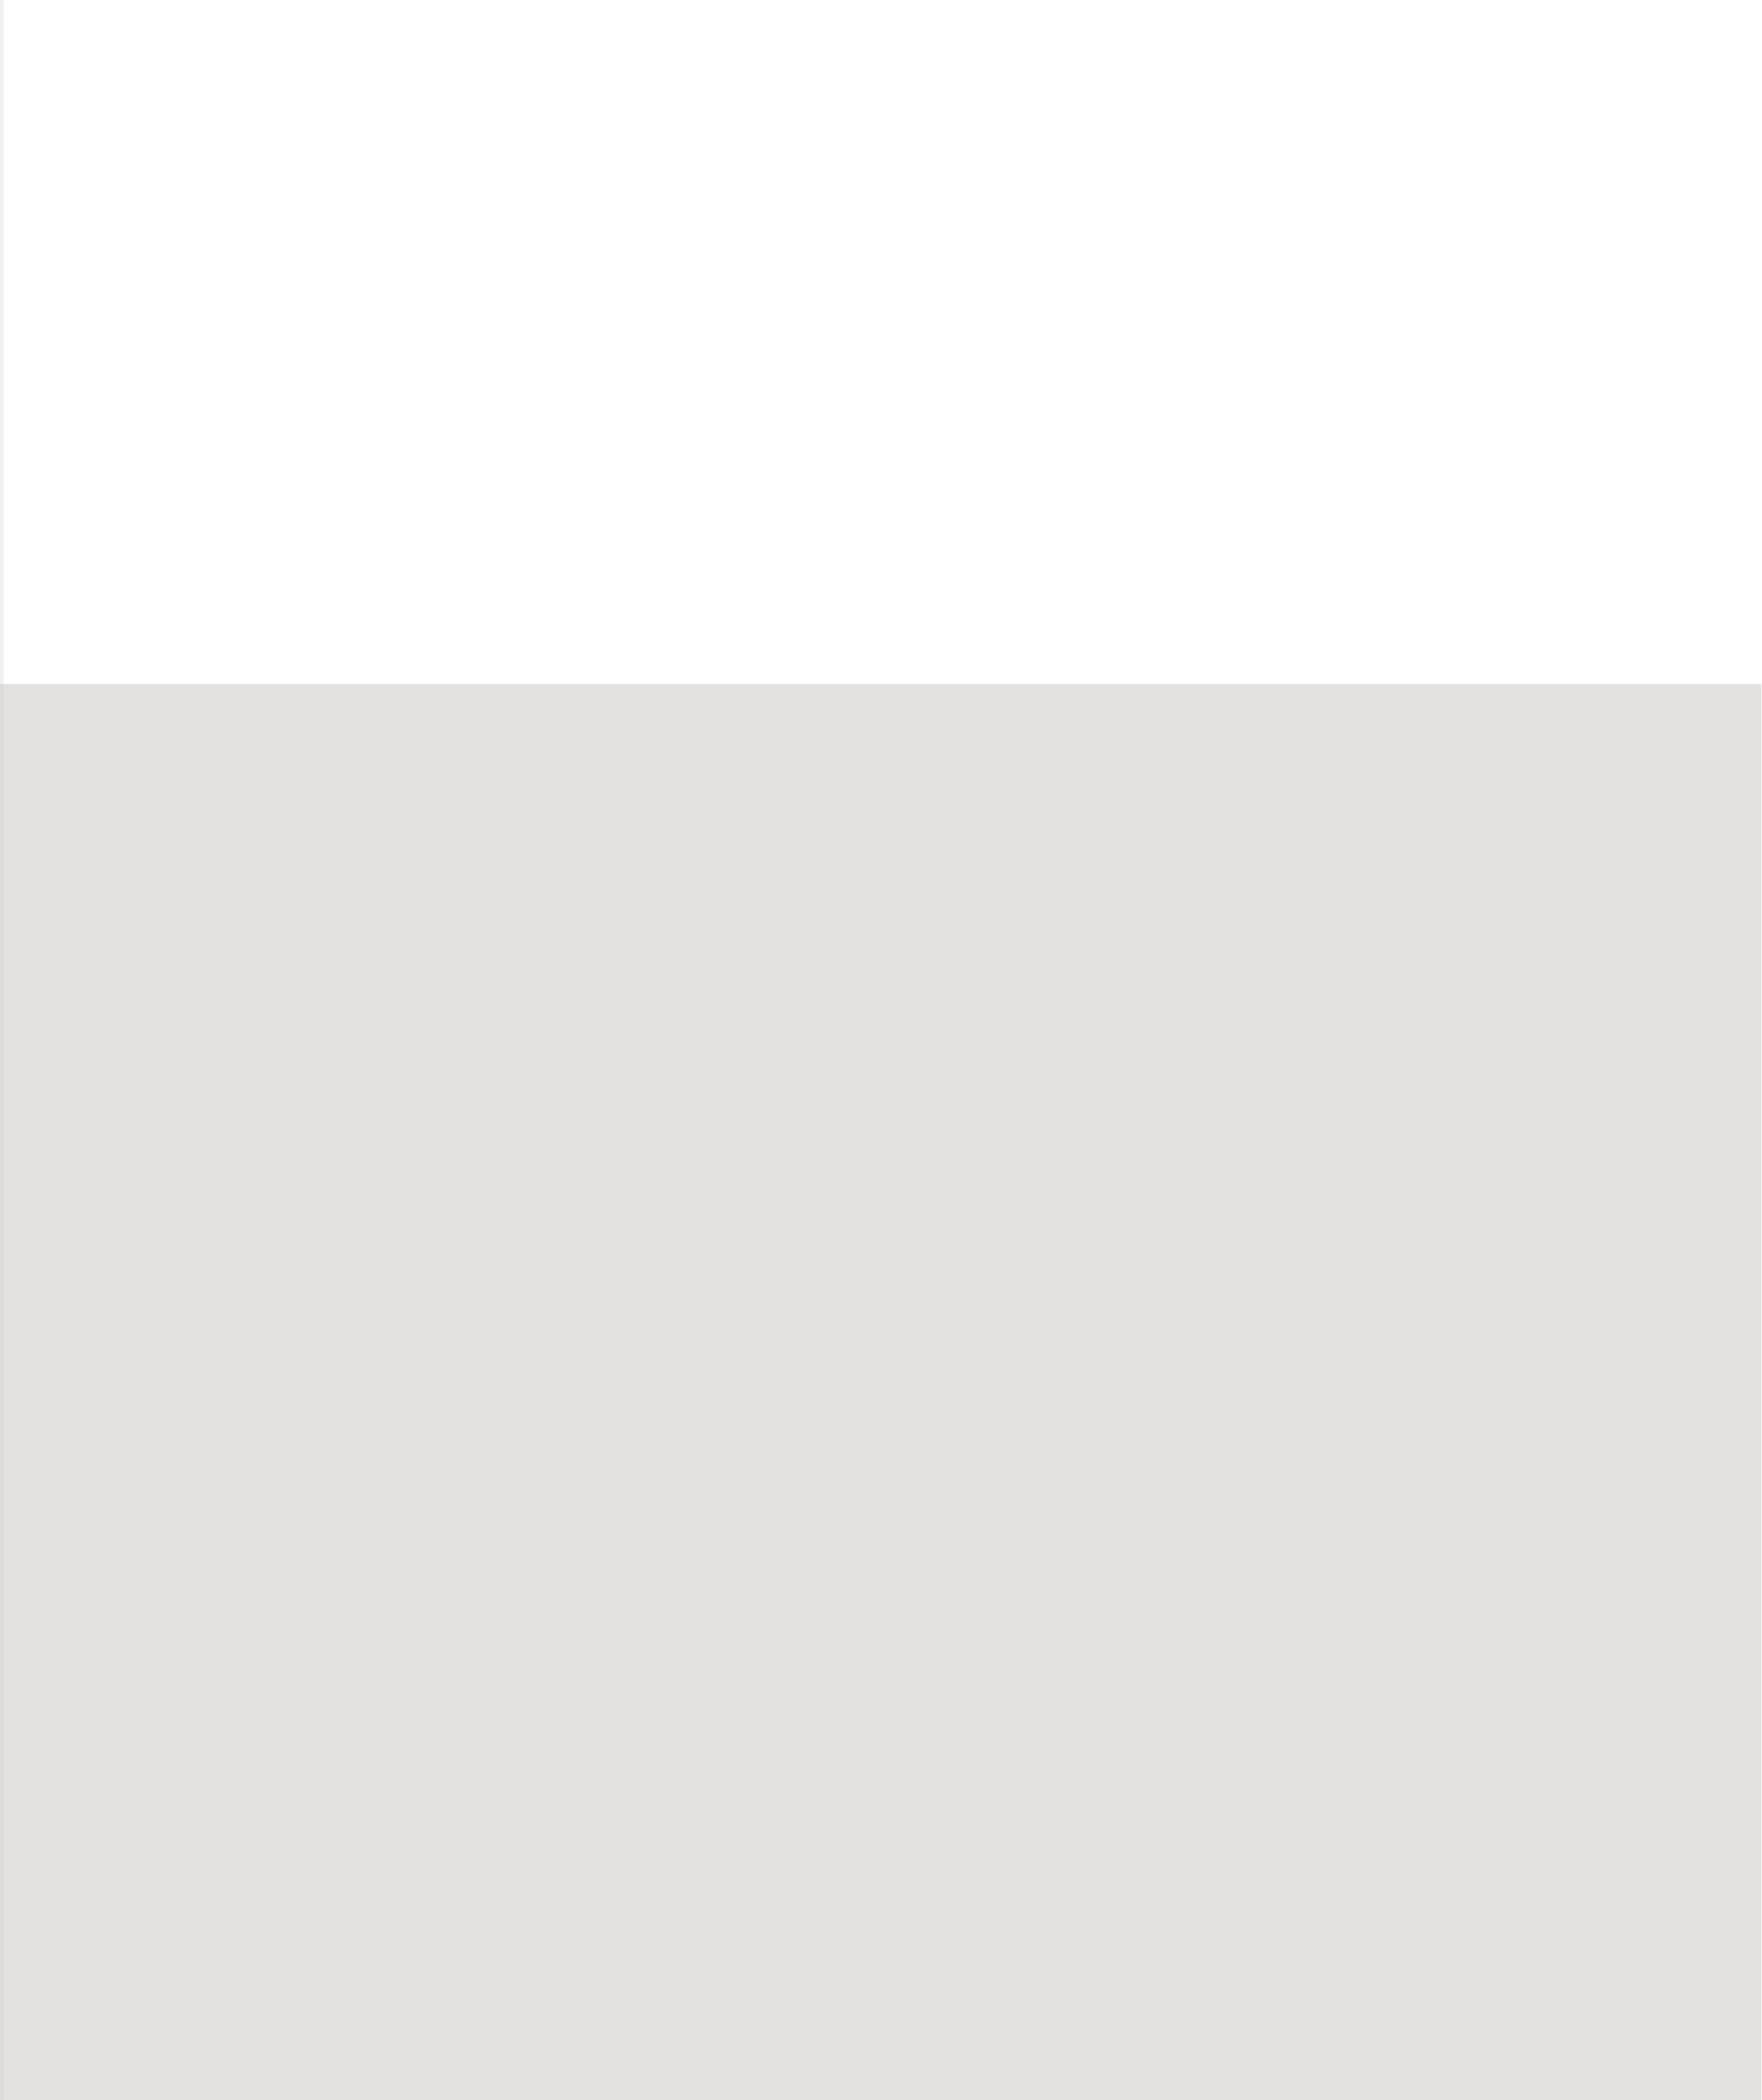
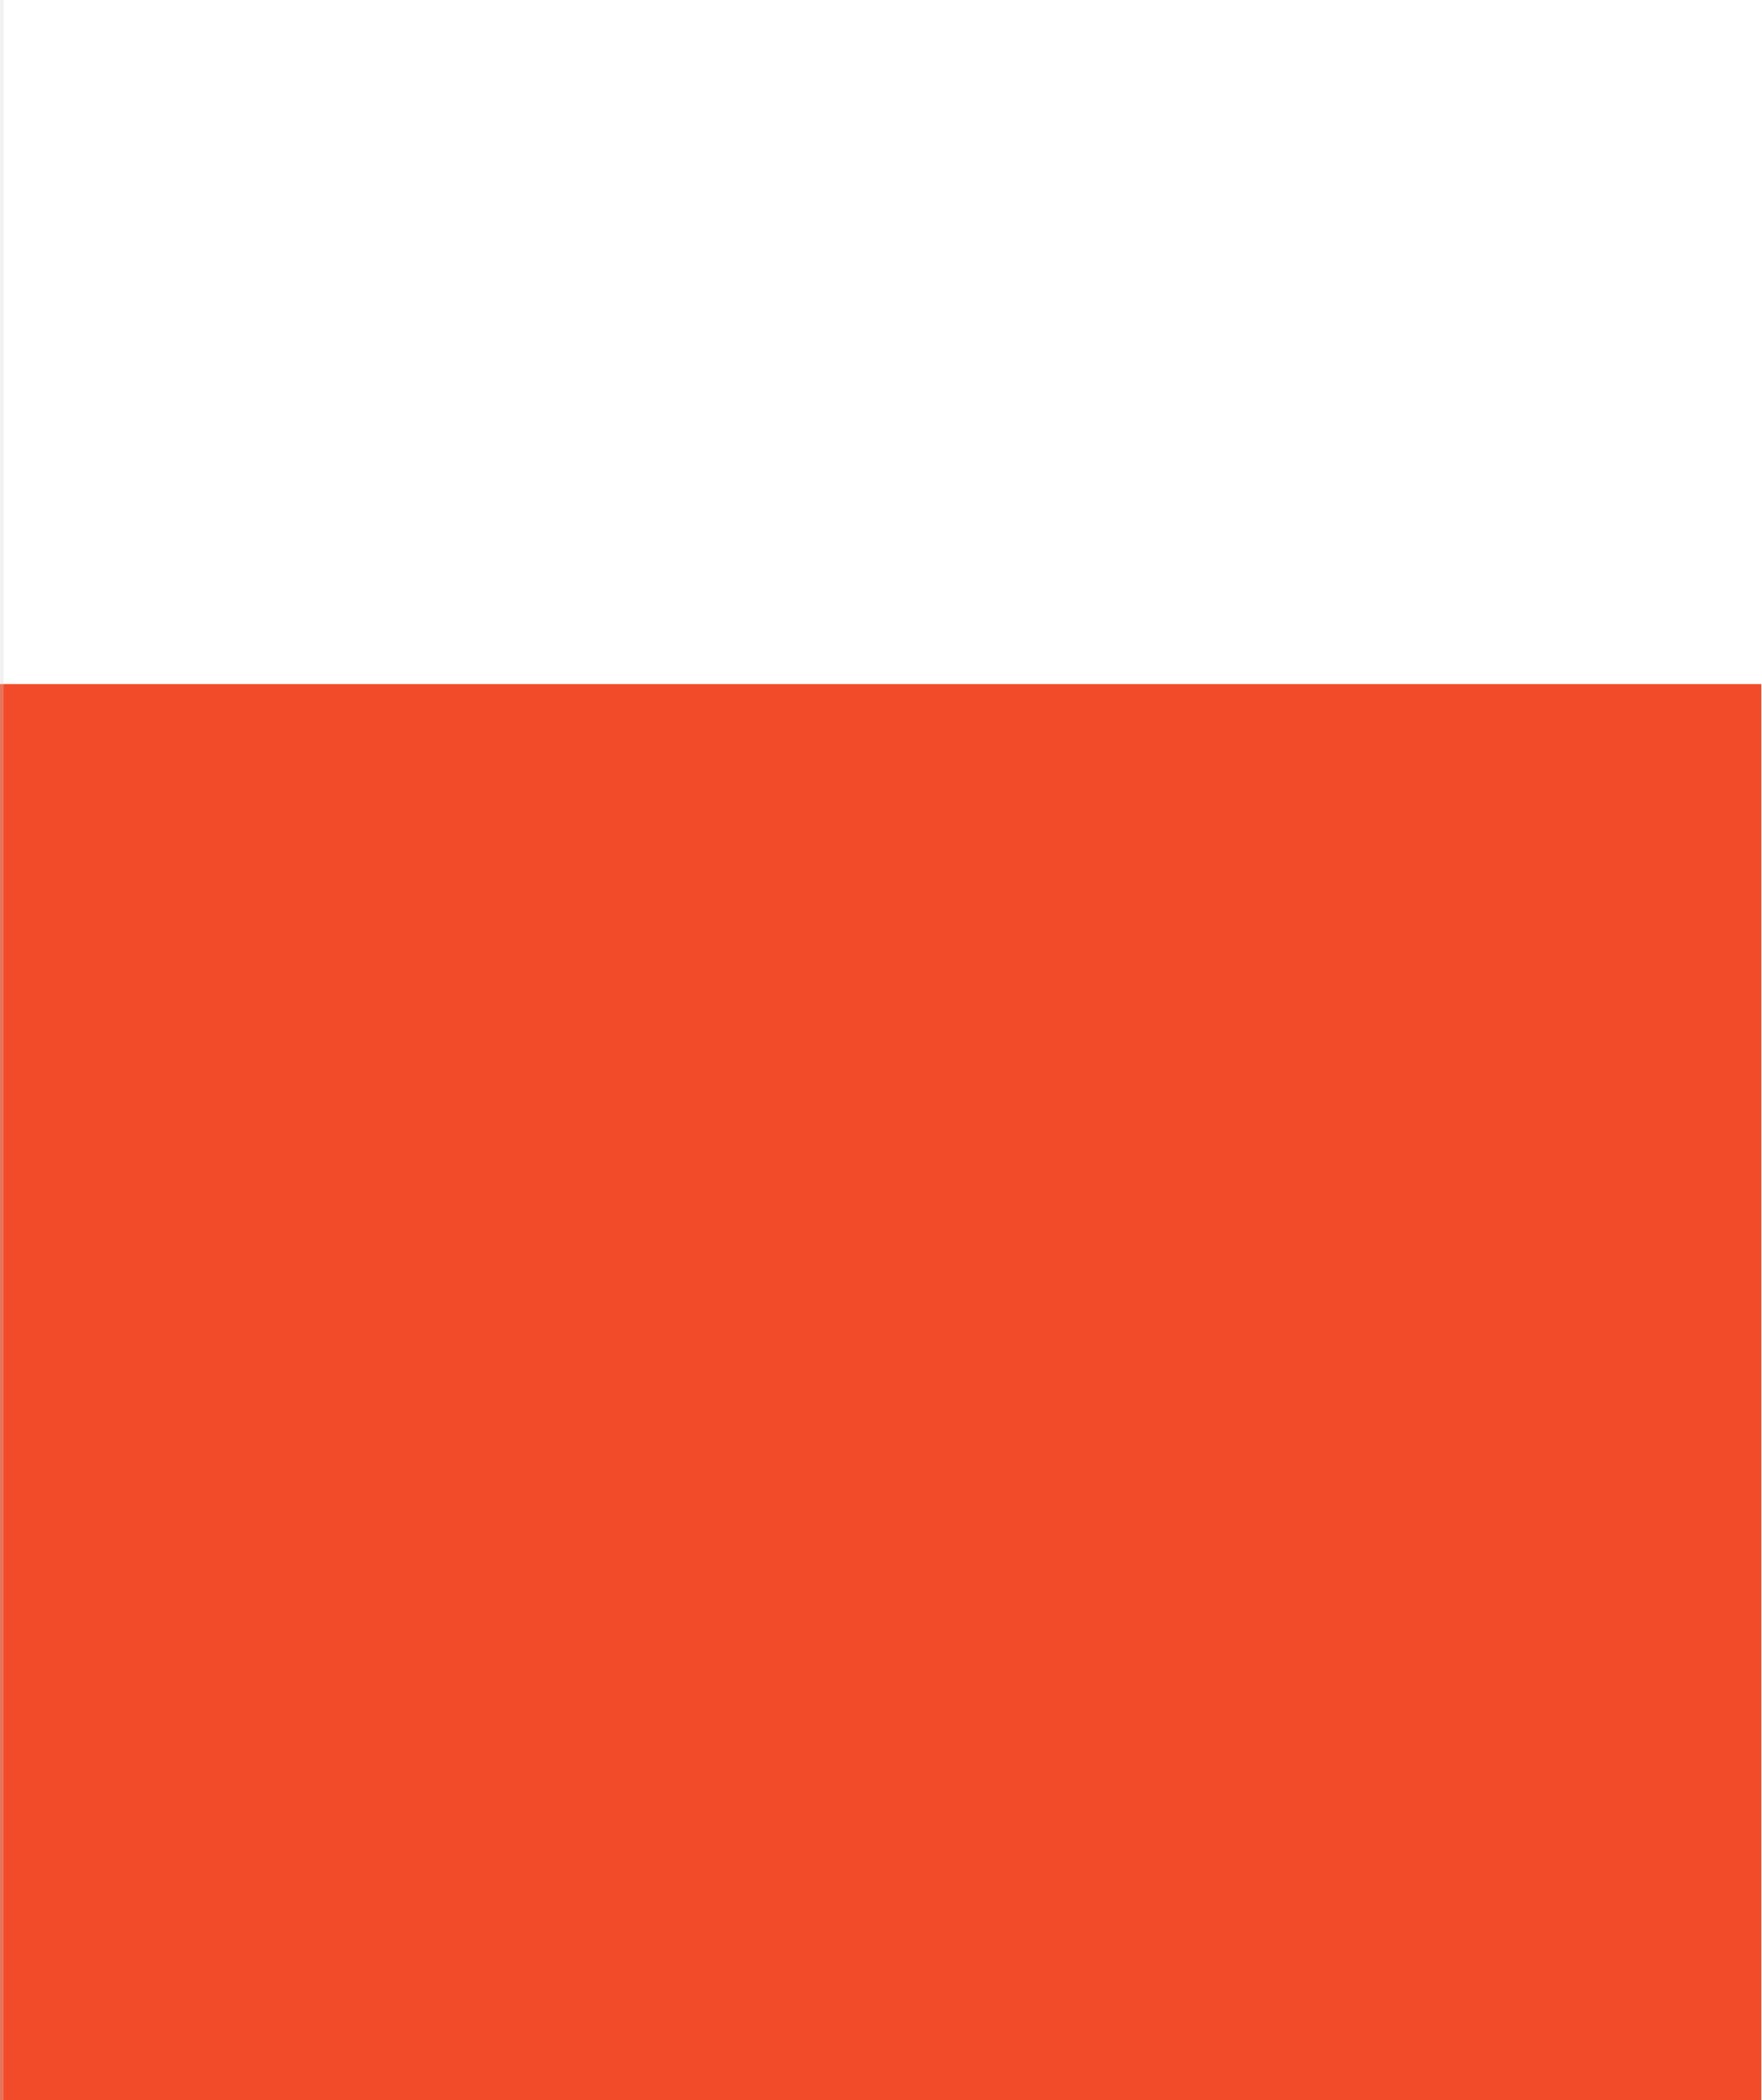
<svg xmlns="http://www.w3.org/2000/svg" preserveAspectRatio="none" overflow="visible" style="display: block;" width="421.52" height="502.48" viewBox="0 0 421.52 502.48" fill="none">
  <g id="Group 32">
-     <rect id="Rectangle 3" y="163.68" width="421.52" height="338.8" fill="#E3E1DF" />
+     <rect id="Rectangle 3" y="163.68" width="421.52" height="338.8" fill="#F24B29" />
    <line id="Line 5" x1="0.44" x2="0.44" y2="502.48" stroke="#CECECE" stroke-opacity="0.3" stroke-width="0.88" />
  </g>
</svg>
